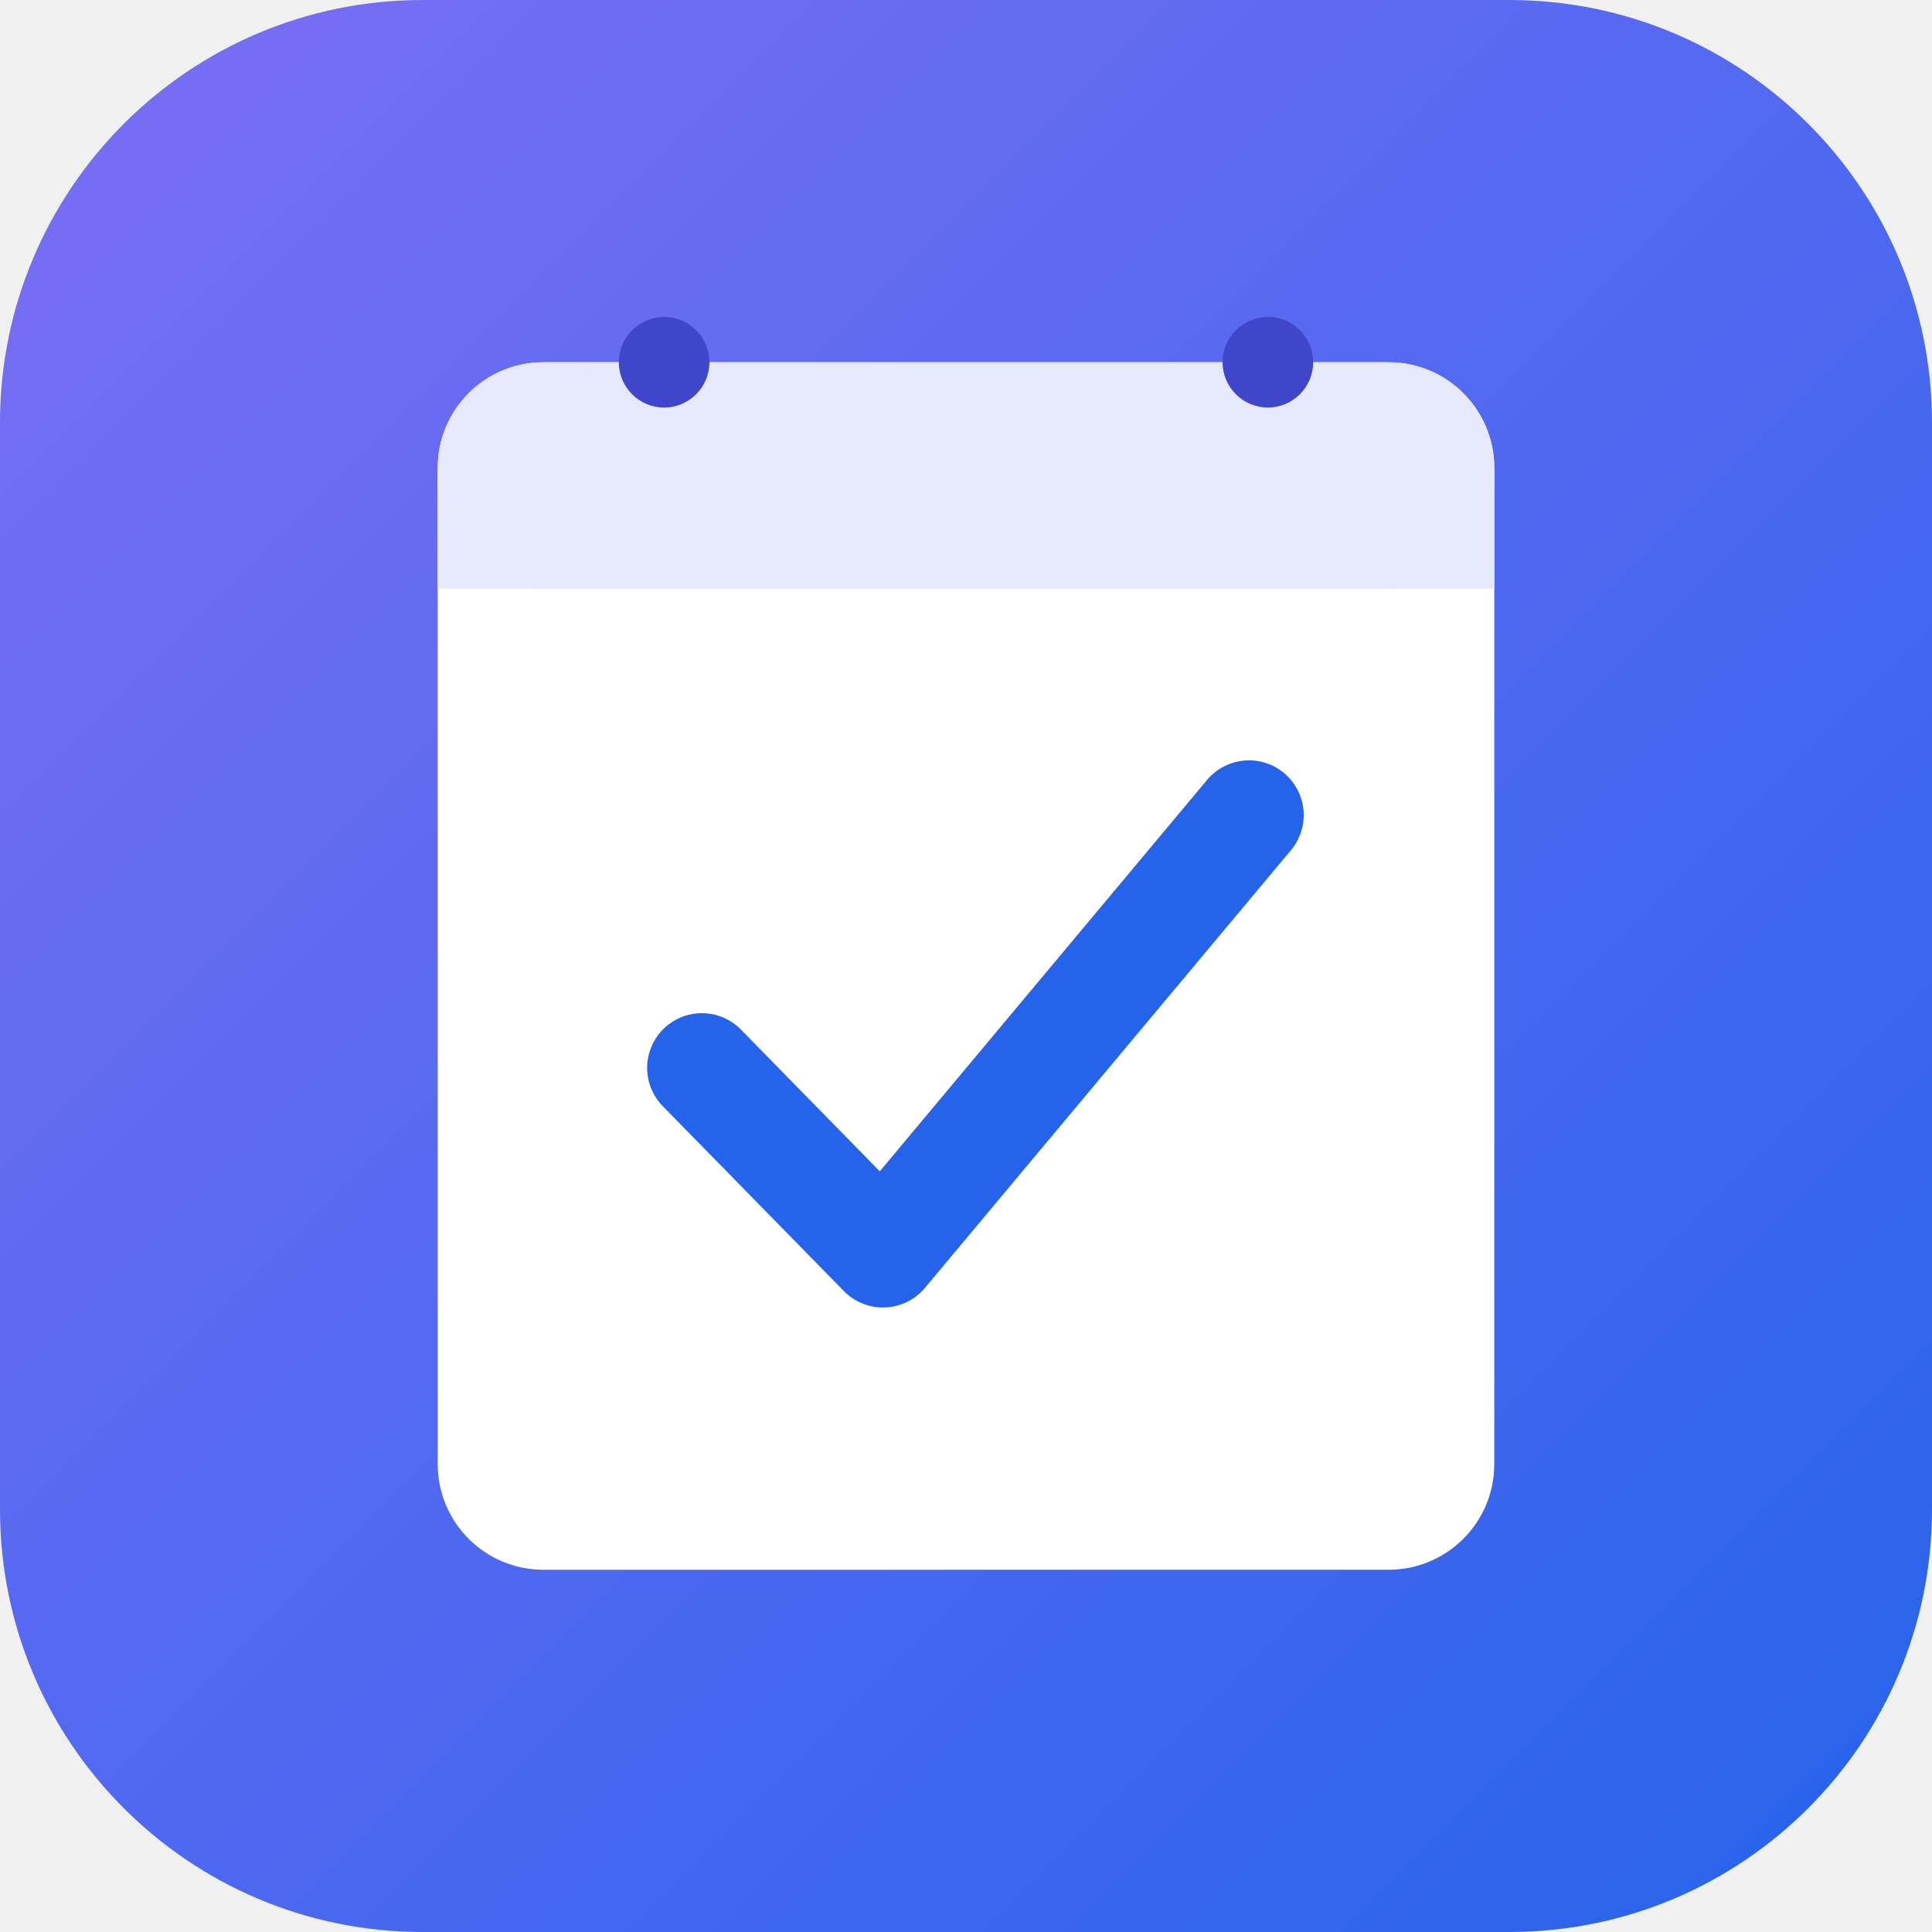
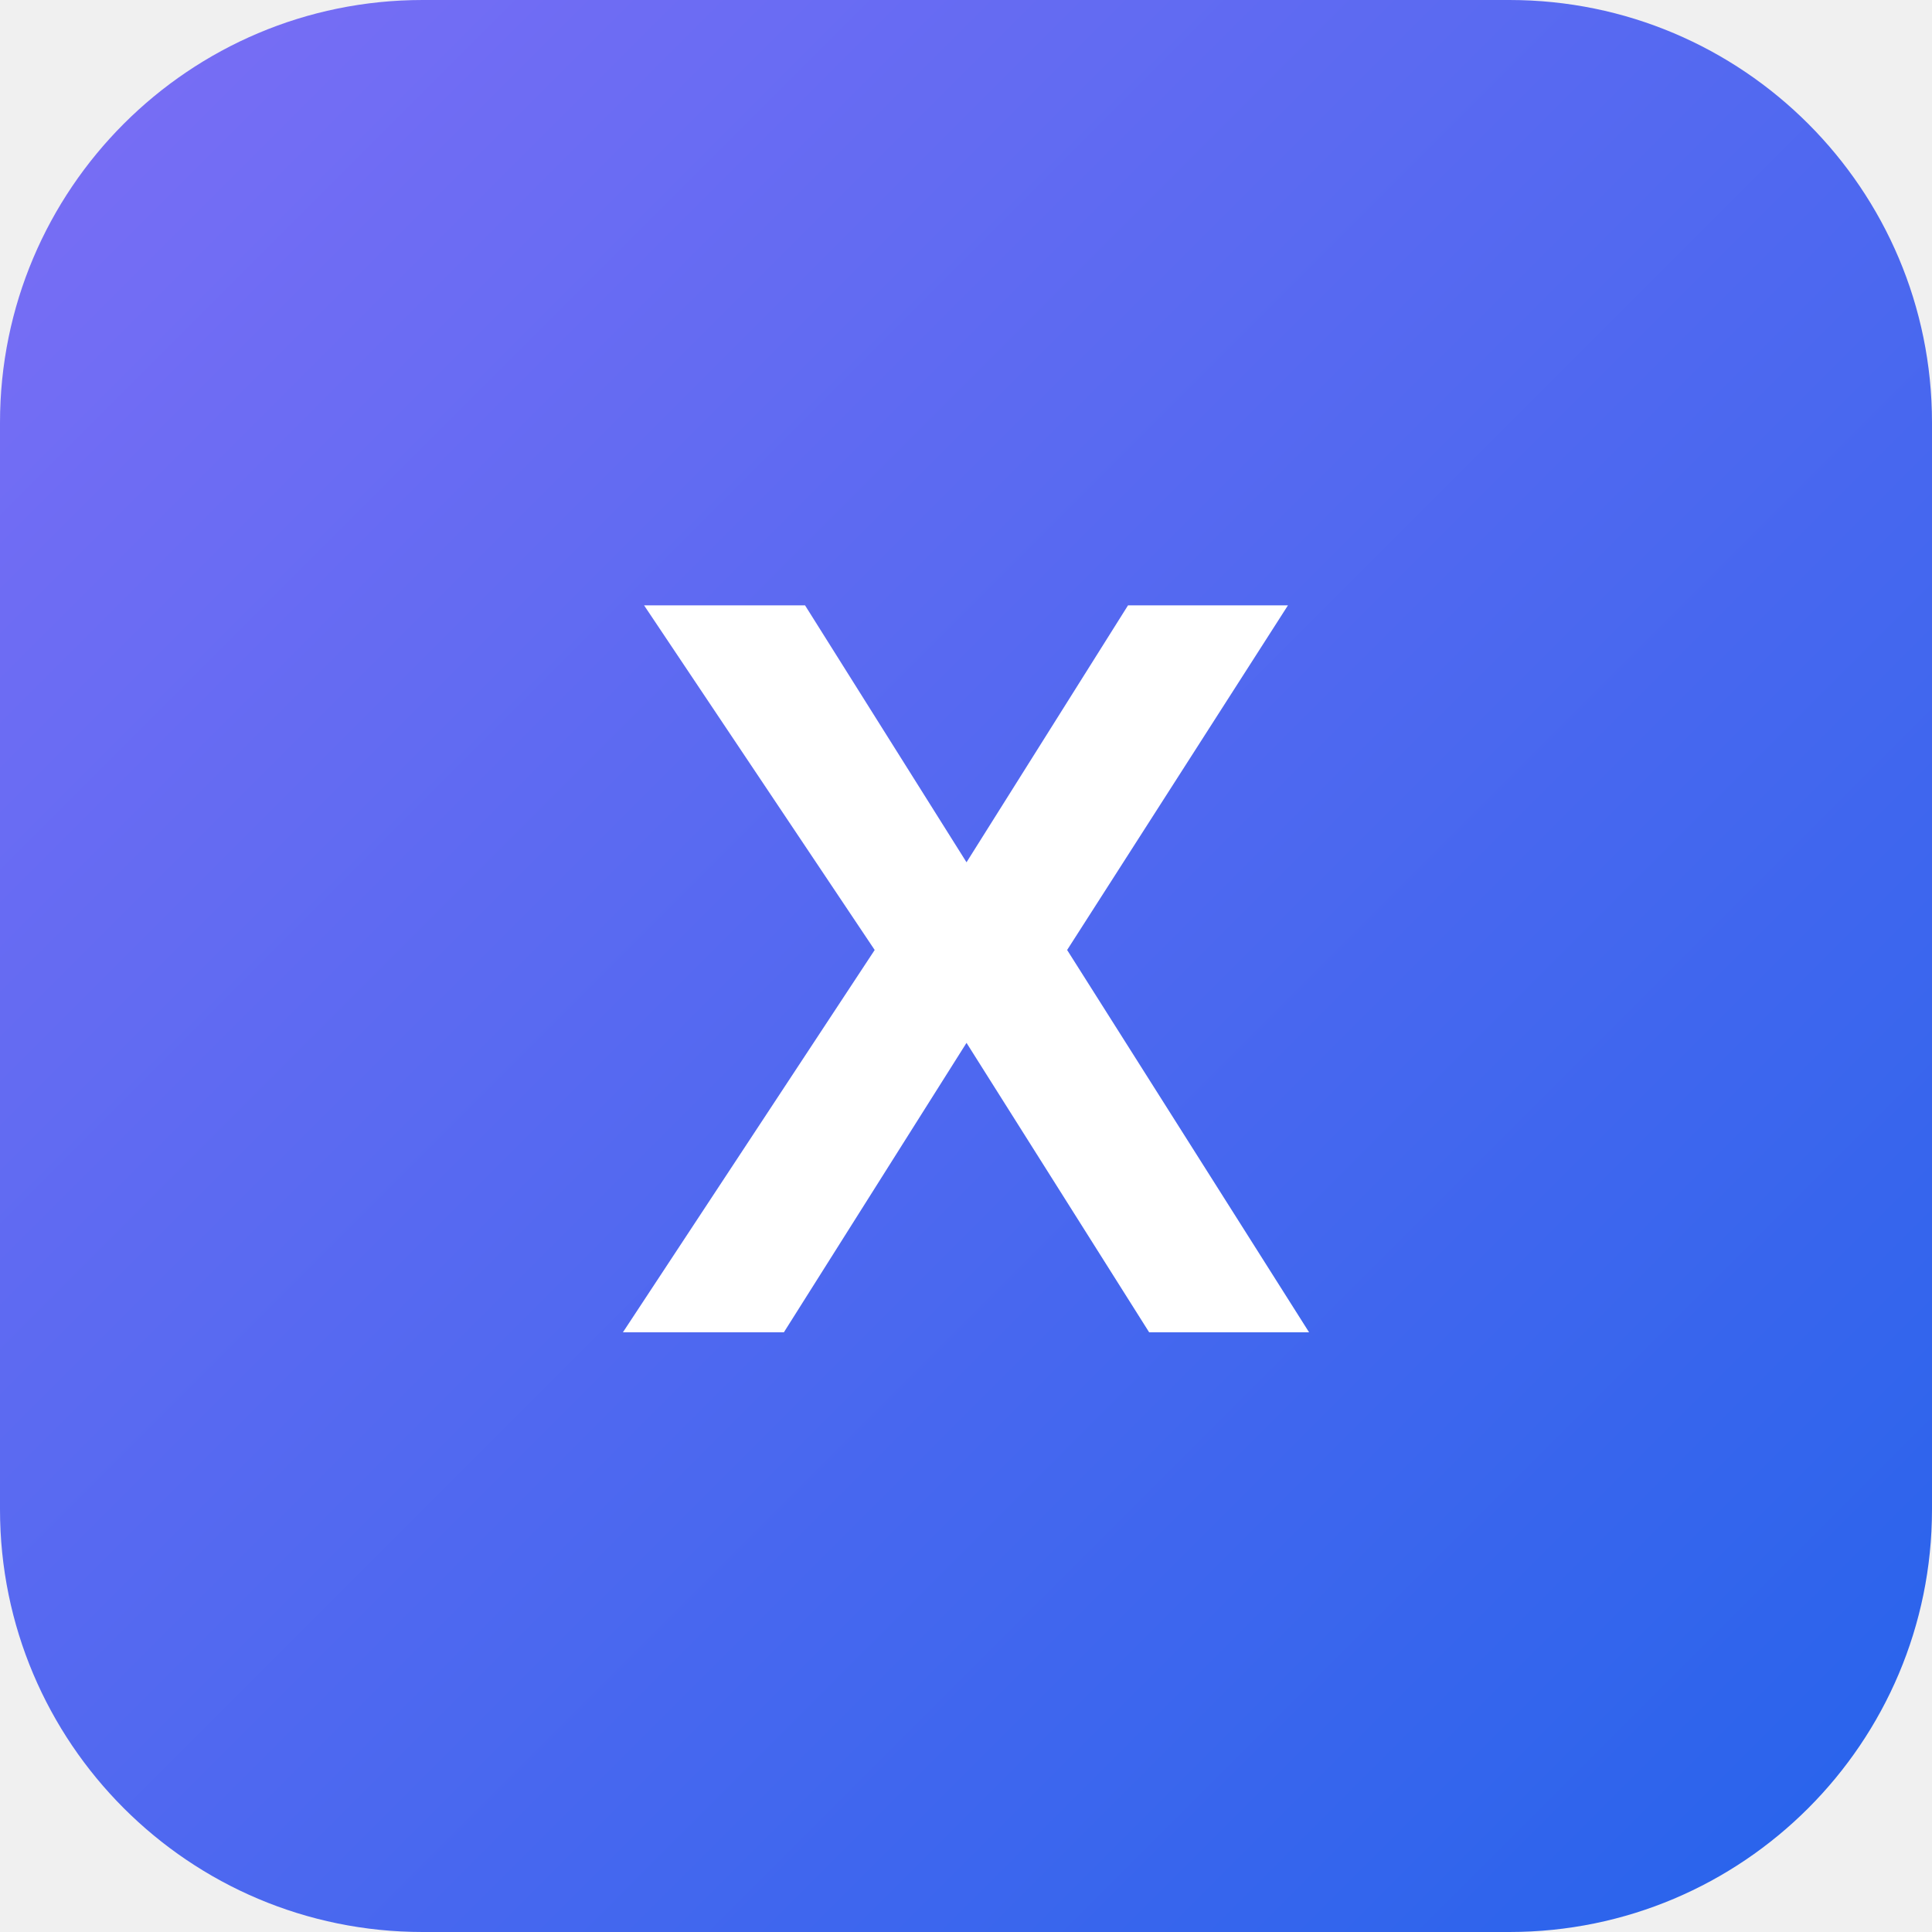
<svg xmlns="http://www.w3.org/2000/svg" viewBox="0 0 1024 1024">
  <defs>
    <linearGradient id="bg" x1="0" y1="0" x2="1" y2="1">
      <stop offset="0%" stop-color="#7c6ef5" />
      <stop offset="100%" stop-color="#2563eb" />
    </linearGradient>
  </defs>
  <rect x="0" y="0" width="1024" height="1024" rx="224" fill="url(#bg)" />
-   <rect x="232" y="192" width="560" height="640" rx="56" fill="#ffffff" />
-   <rect x="232" y="192" width="560" height="120" rx="56" fill="#e6e9fc" />
-   <rect x="232" y="252" width="560" height="60" fill="#e6e9fc" />
-   <circle cx="352" cy="192" r="24" fill="#4046c9" />
-   <circle cx="672" cy="192" r="24" fill="#4046c9" />
-   <path d="M 372 566 L 468 664 L 662 432" stroke="#2563eb" stroke-width="58" stroke-linecap="round" stroke-linejoin="round" fill="none" />
+   <text x="512" y="512" text-anchor="middle" dominant-baseline="central" font-family="Helvetica Neue, Arial, sans-serif" font-weight="700" font-size="560" fill="#ffffff">X</text>
</svg>
